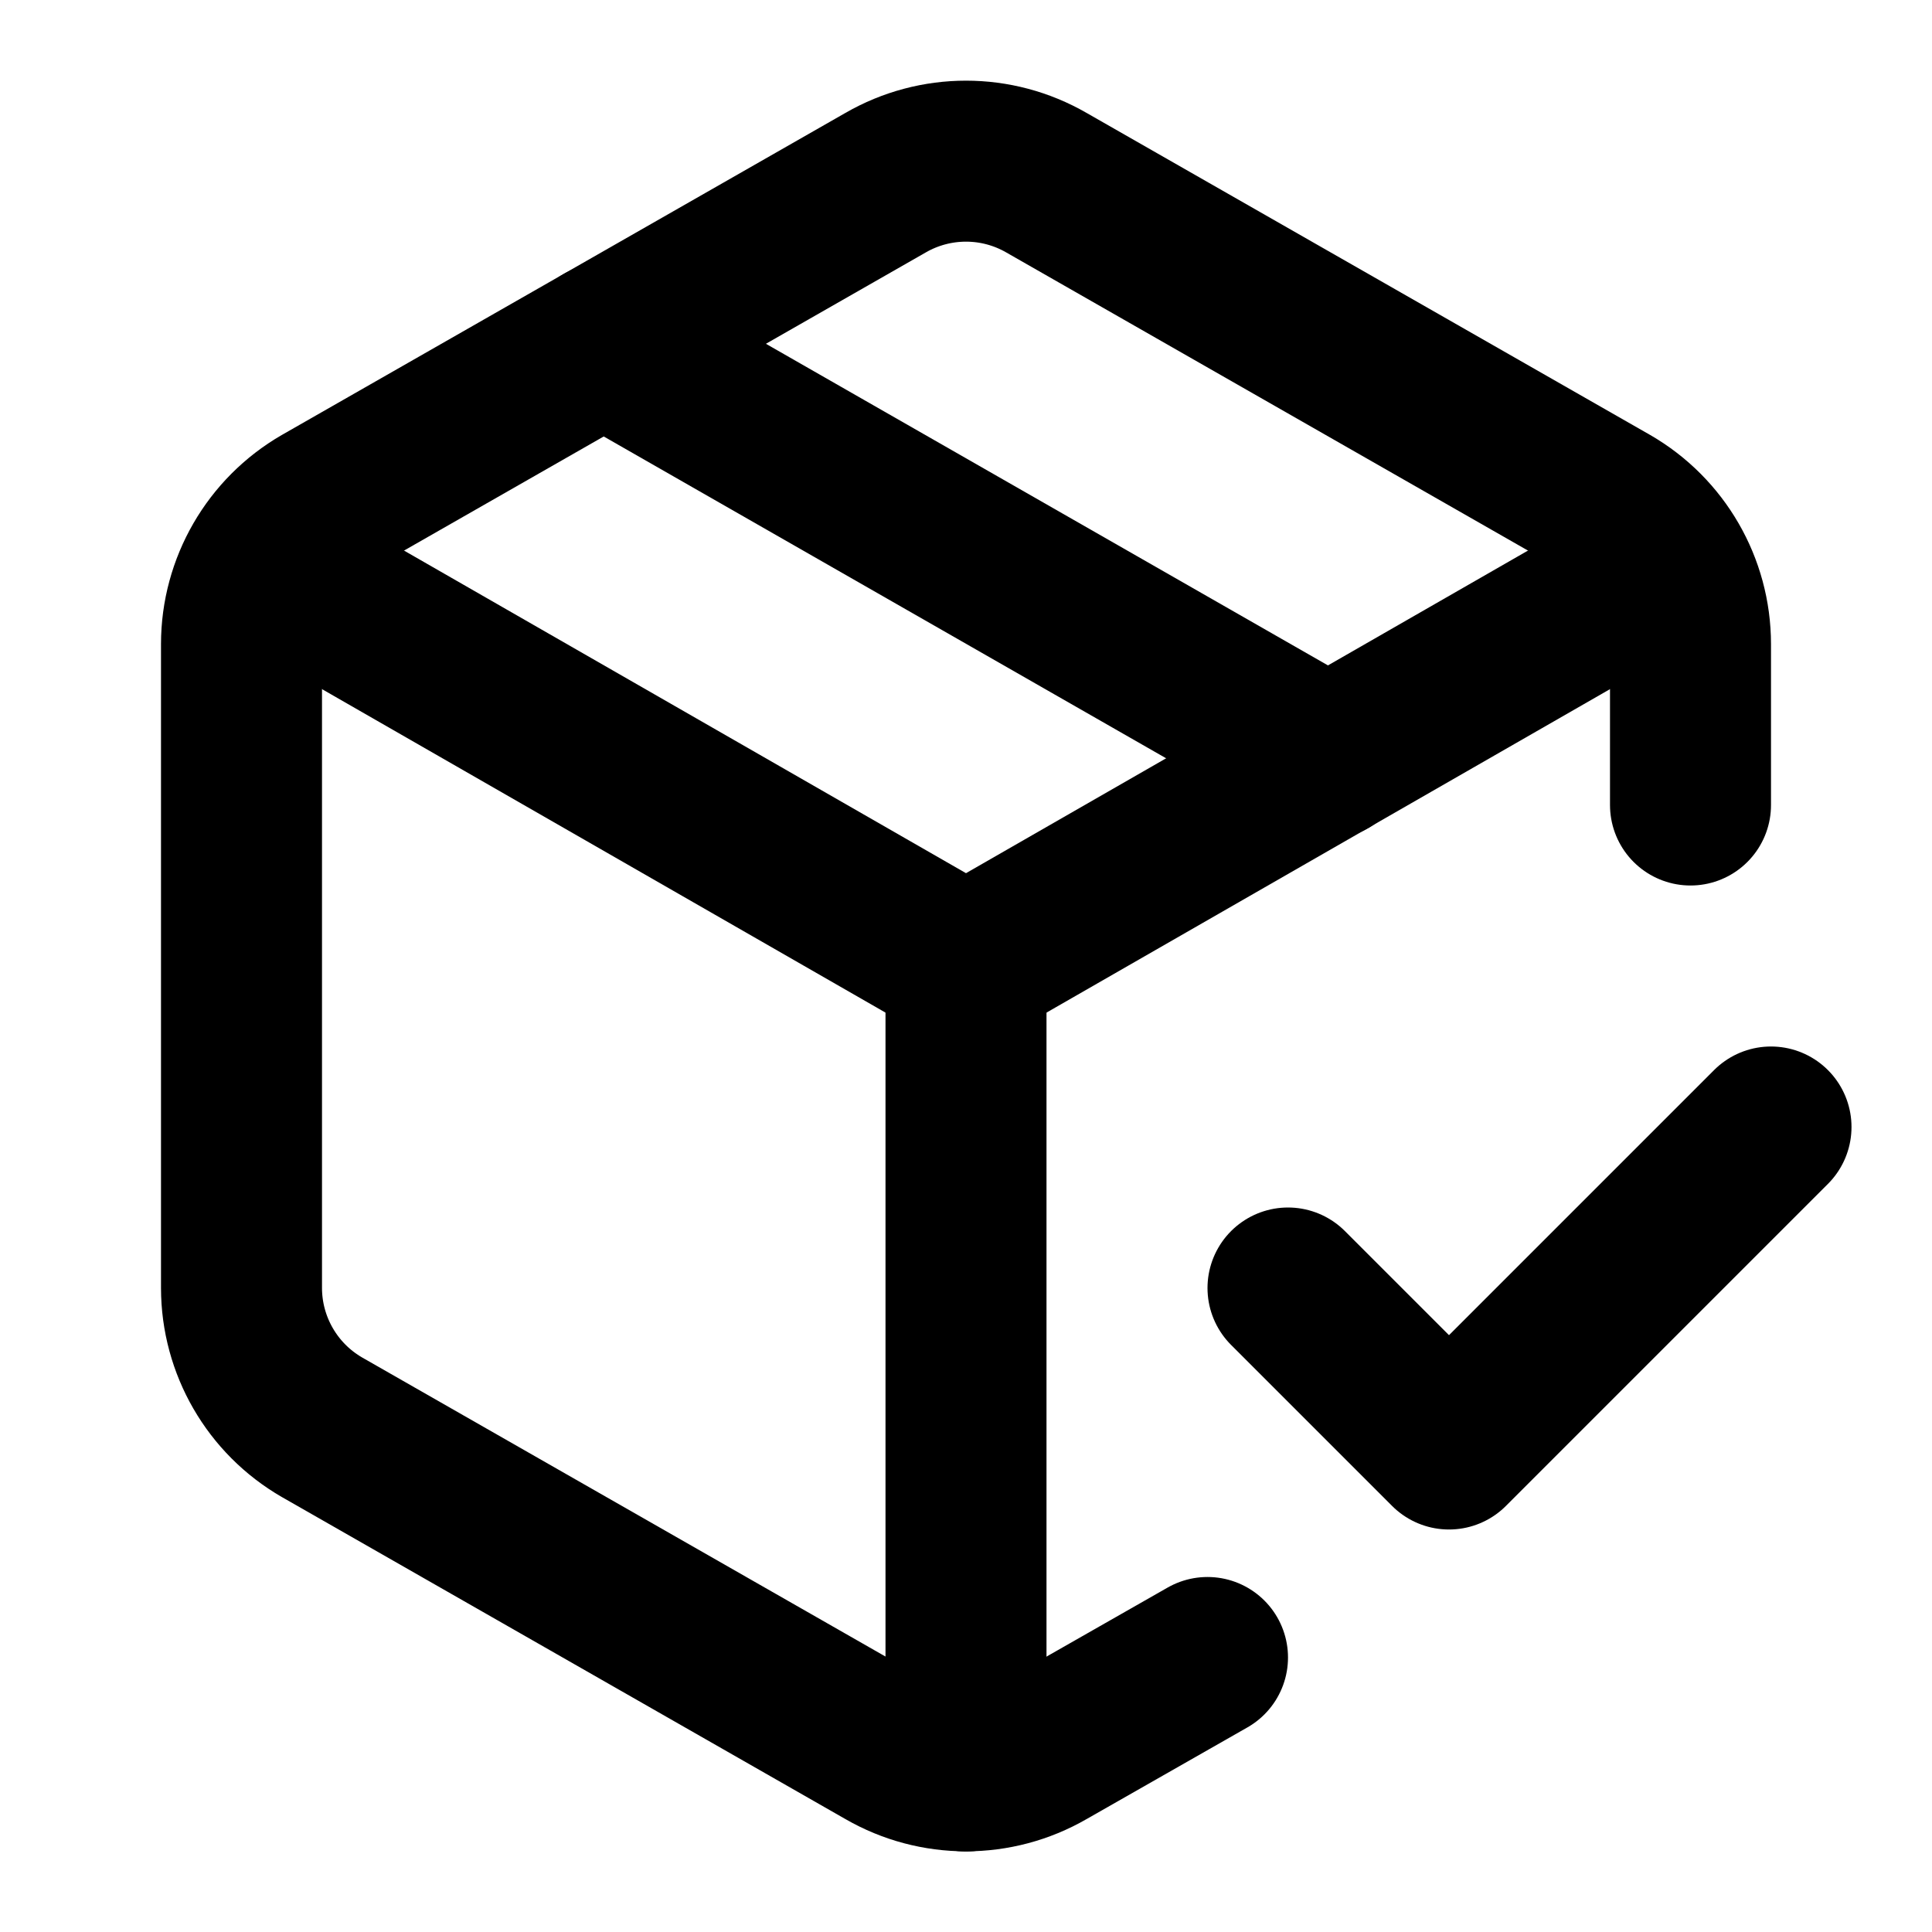
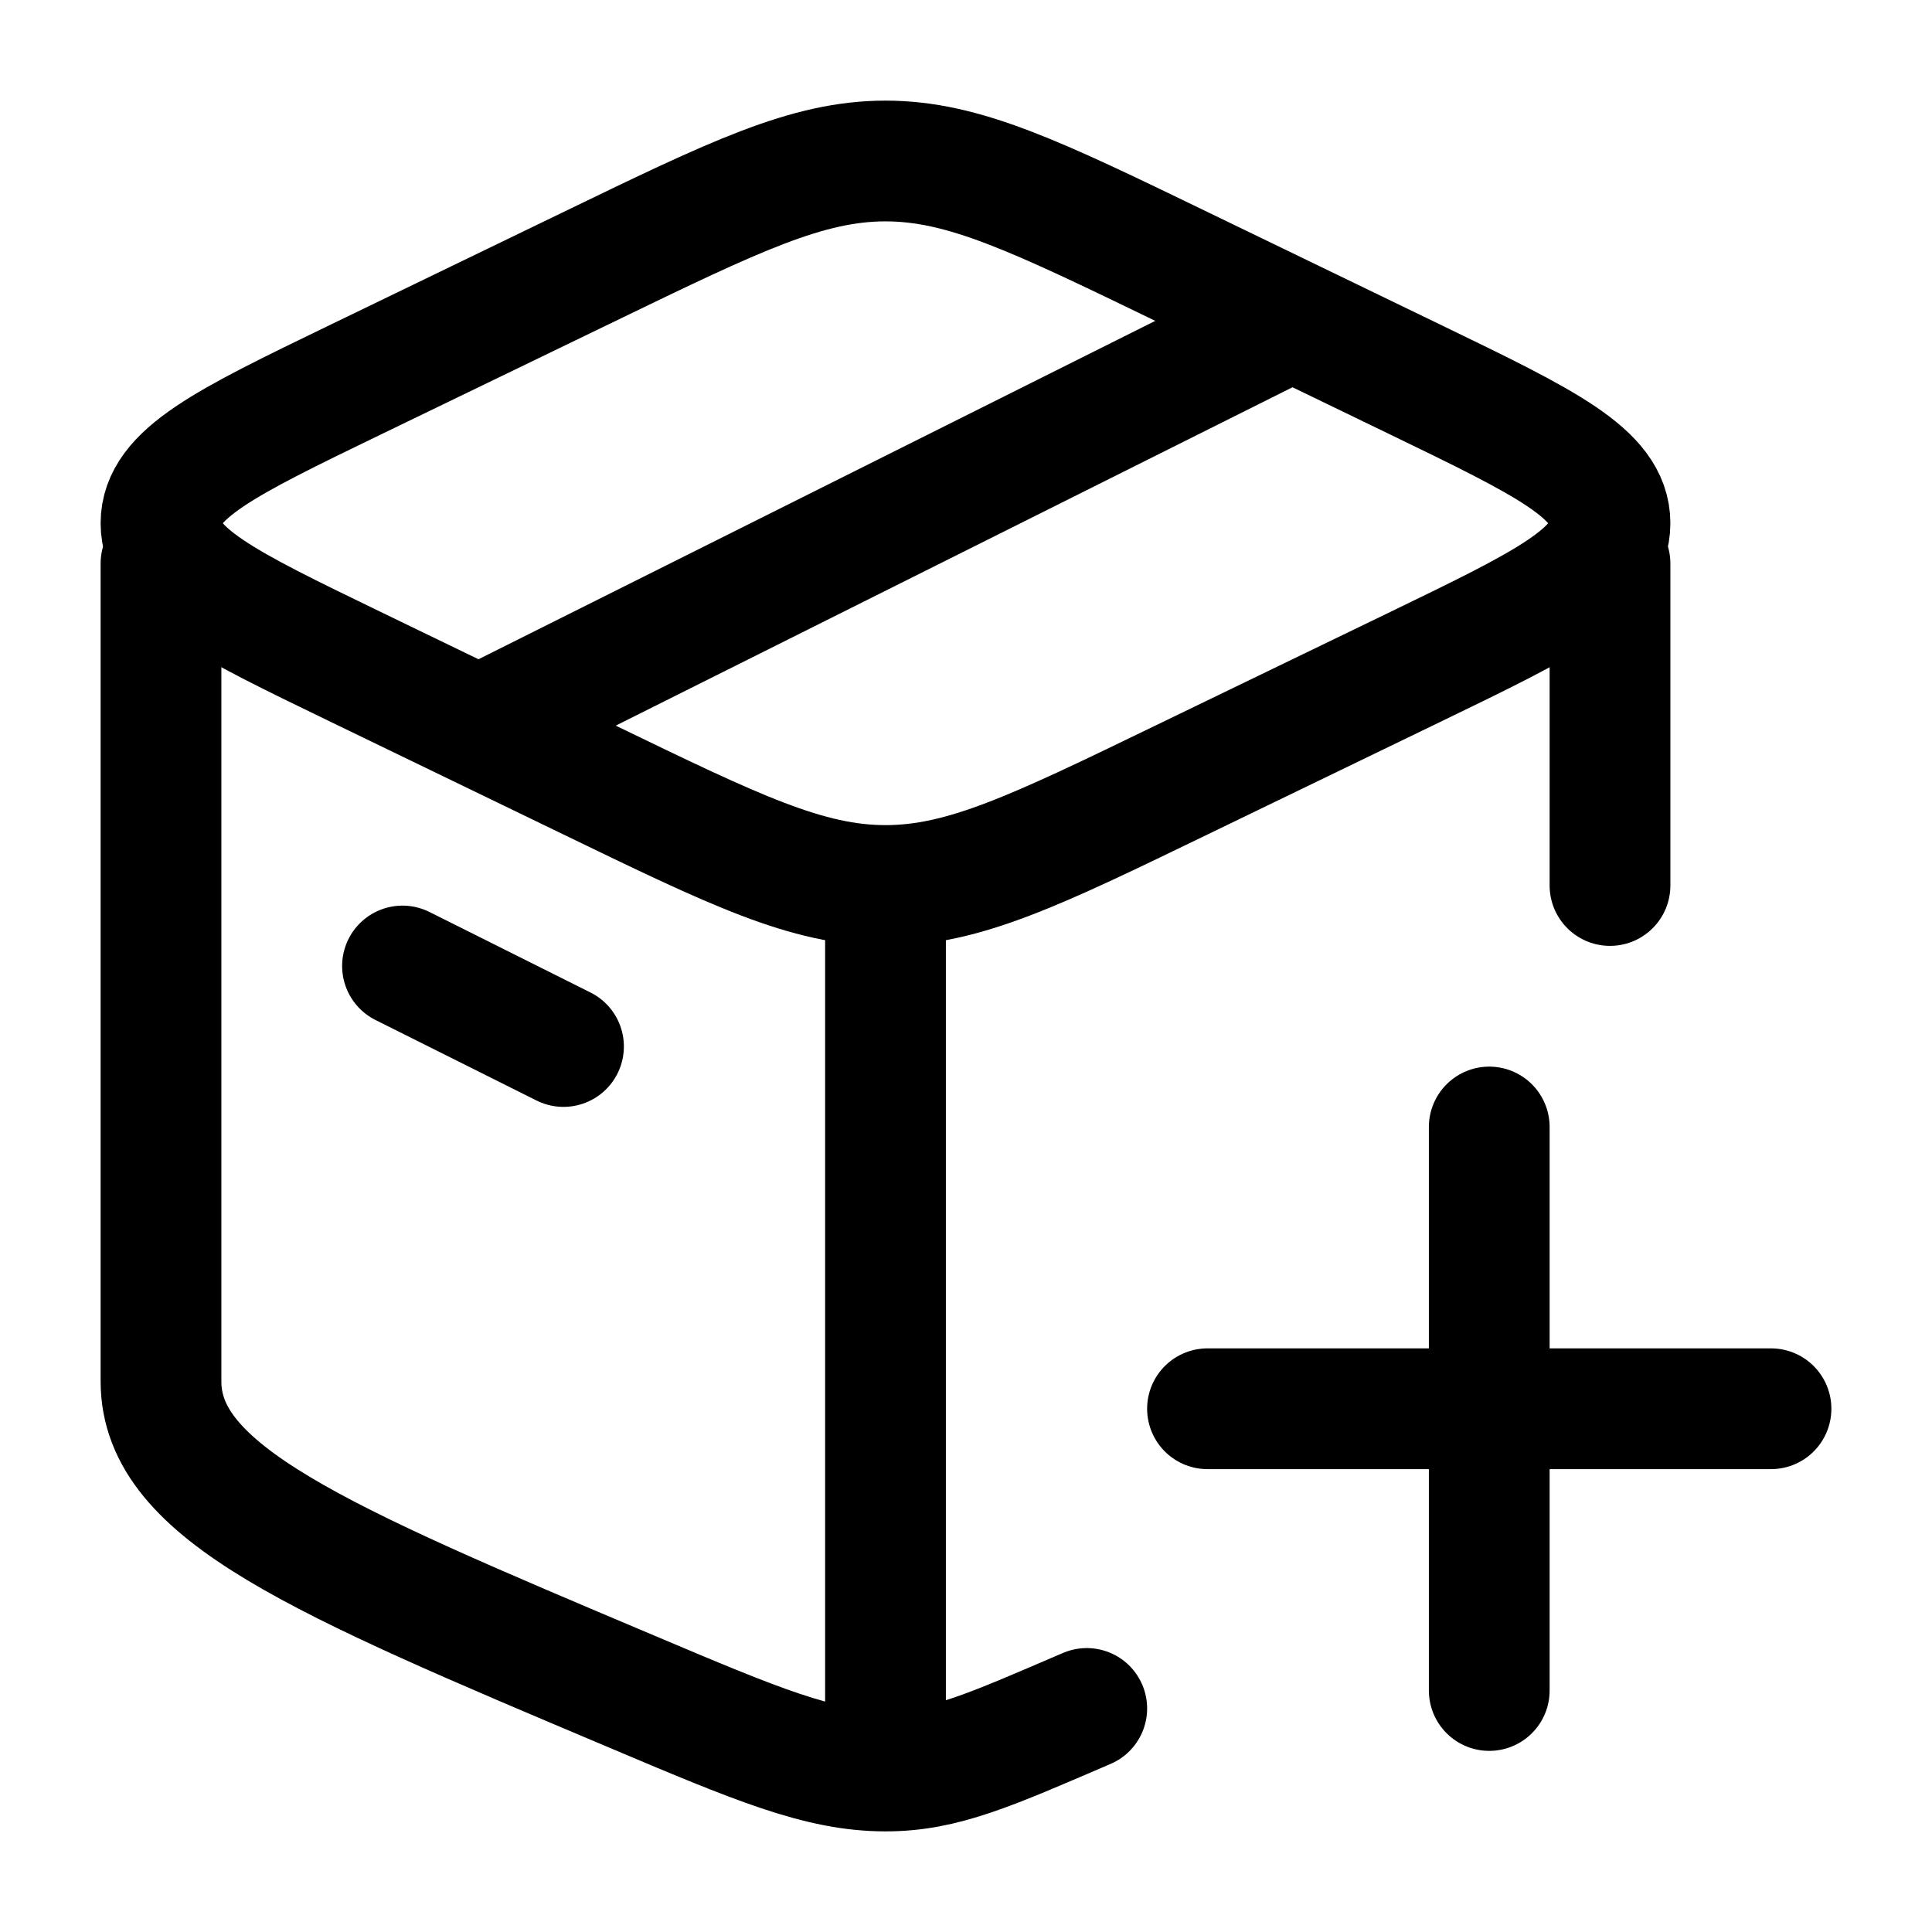
- <svg xmlns="http://www.w3.org/2000/svg" width="24" height="24" viewBox="0 0 24 24" fill="none" stroke="currentColor" stroke-width="2" stroke-linecap="round" stroke-linejoin="round" class="lucide lucide-package-check-icon lucide-package-check">
-   <path d="m16 16 2 2 4-4" />
-   <path d="M21 10V8a2 2 0 0 0-1-1.73l-7-4a2 2 0 0 0-2 0l-7 4A2 2 0 0 0 3 8v8a2 2 0 0 0 1 1.73l7 4a2 2 0 0 0 2 0l2-1.14" />
-   <path d="m7.5 4.27 9 5.15" />
-   <polyline points="3.29 7 12 12 20.71 7" />
-   <line x1="12" x2="12" y1="22" y2="12" />
+ <svg xmlns="http://www.w3.org/2000/svg" viewBox="0 0 24 24" width="24" height="24" color="currentColor" fill="none" stroke="currentColor" stroke-width="1.5" stroke-linecap="round" stroke-linejoin="round">
+   <path d="M11 22C10.182 22 9.4 21.67 7.837 21.009C3.946 19.366 2 18.544 2 17.161C2 16.774 2 10.065 2 7M11 22L11 11.355M11 22C11.725 22 12.293 21.741 13.5 21.223M20 7V11" />
+   <path d="M15 17.5H22M18.5 21L18.5 14" />
+   <path d="M7.326 9.691L4.405 8.278C2.802 7.502 2 7.114 2 6.5C2 5.886 2.802 5.498 4.405 4.722L7.326 3.309C9.129 2.436 10.03 2 11 2C11.97 2 12.871 2.436 14.674 3.309L17.595 4.722C19.198 5.498 20 5.886 20 6.5C20 7.114 19.198 7.502 17.595 8.278L14.674 9.691C12.871 10.564 11.97 11 11 11C10.03 11 9.129 10.564 7.326 9.691Z" />
+   <path d="M5 12L7 13" />
+   <path d="M16 4L6 9" />
</svg>
